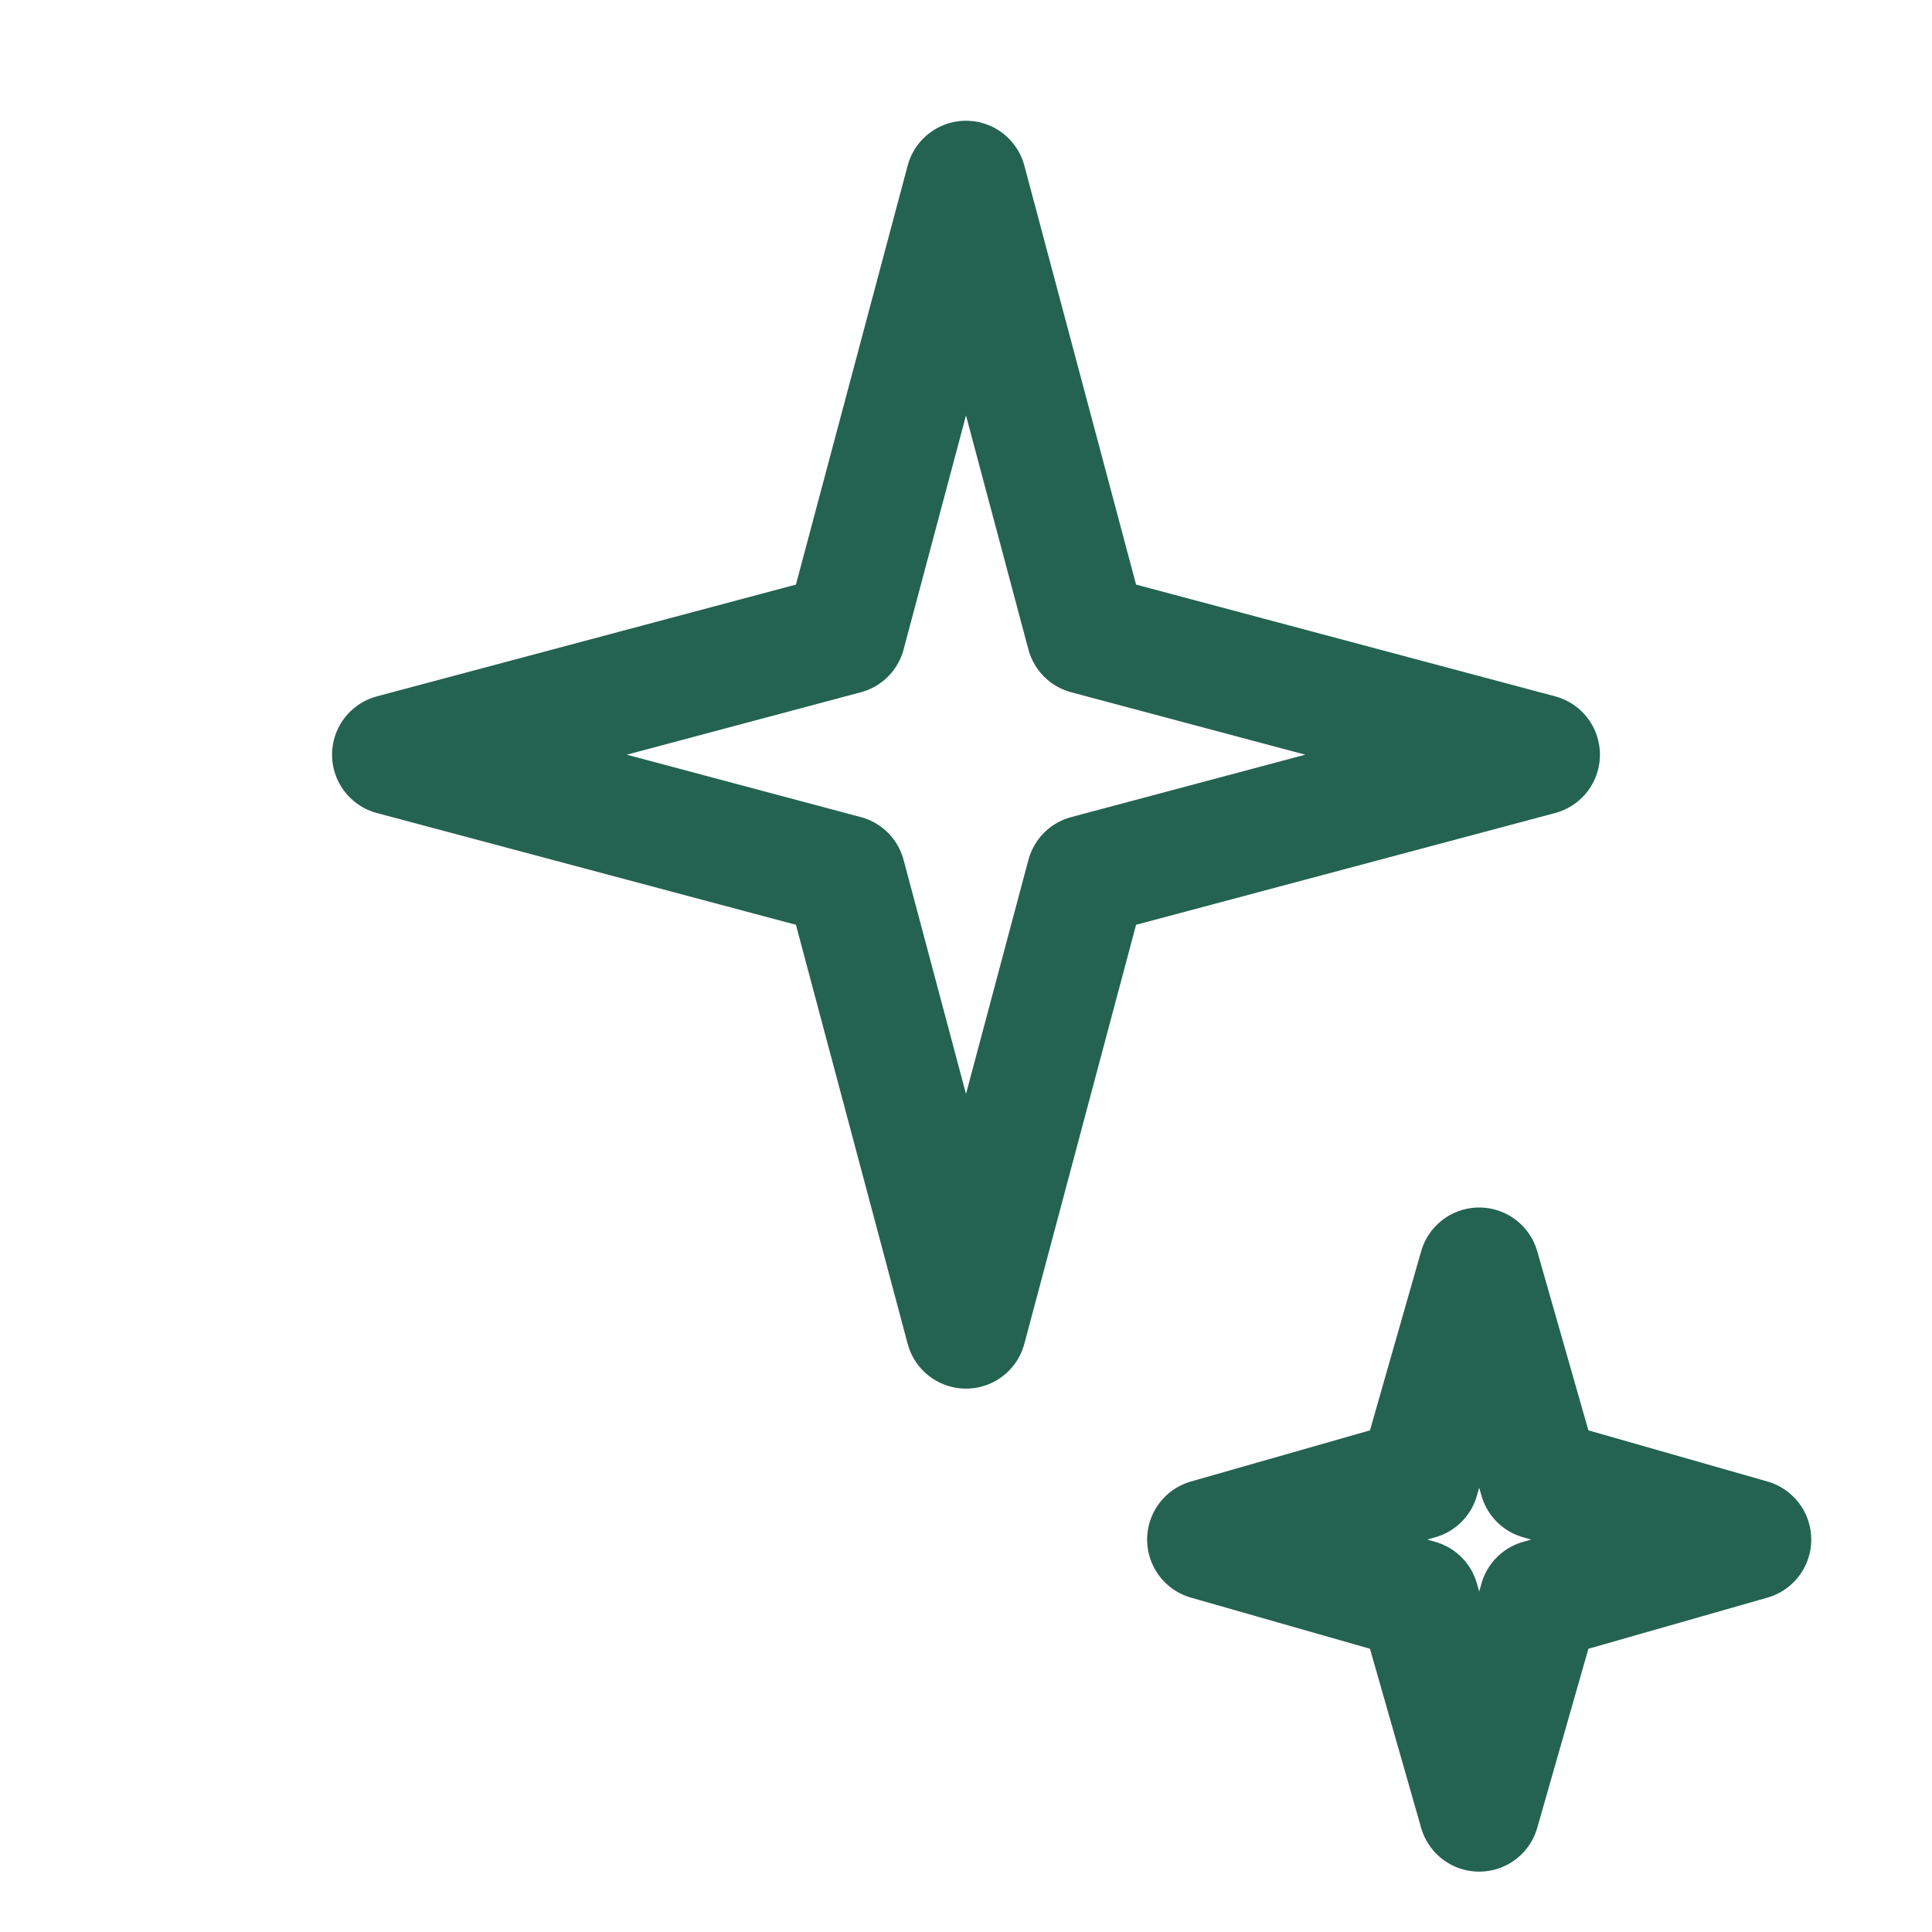
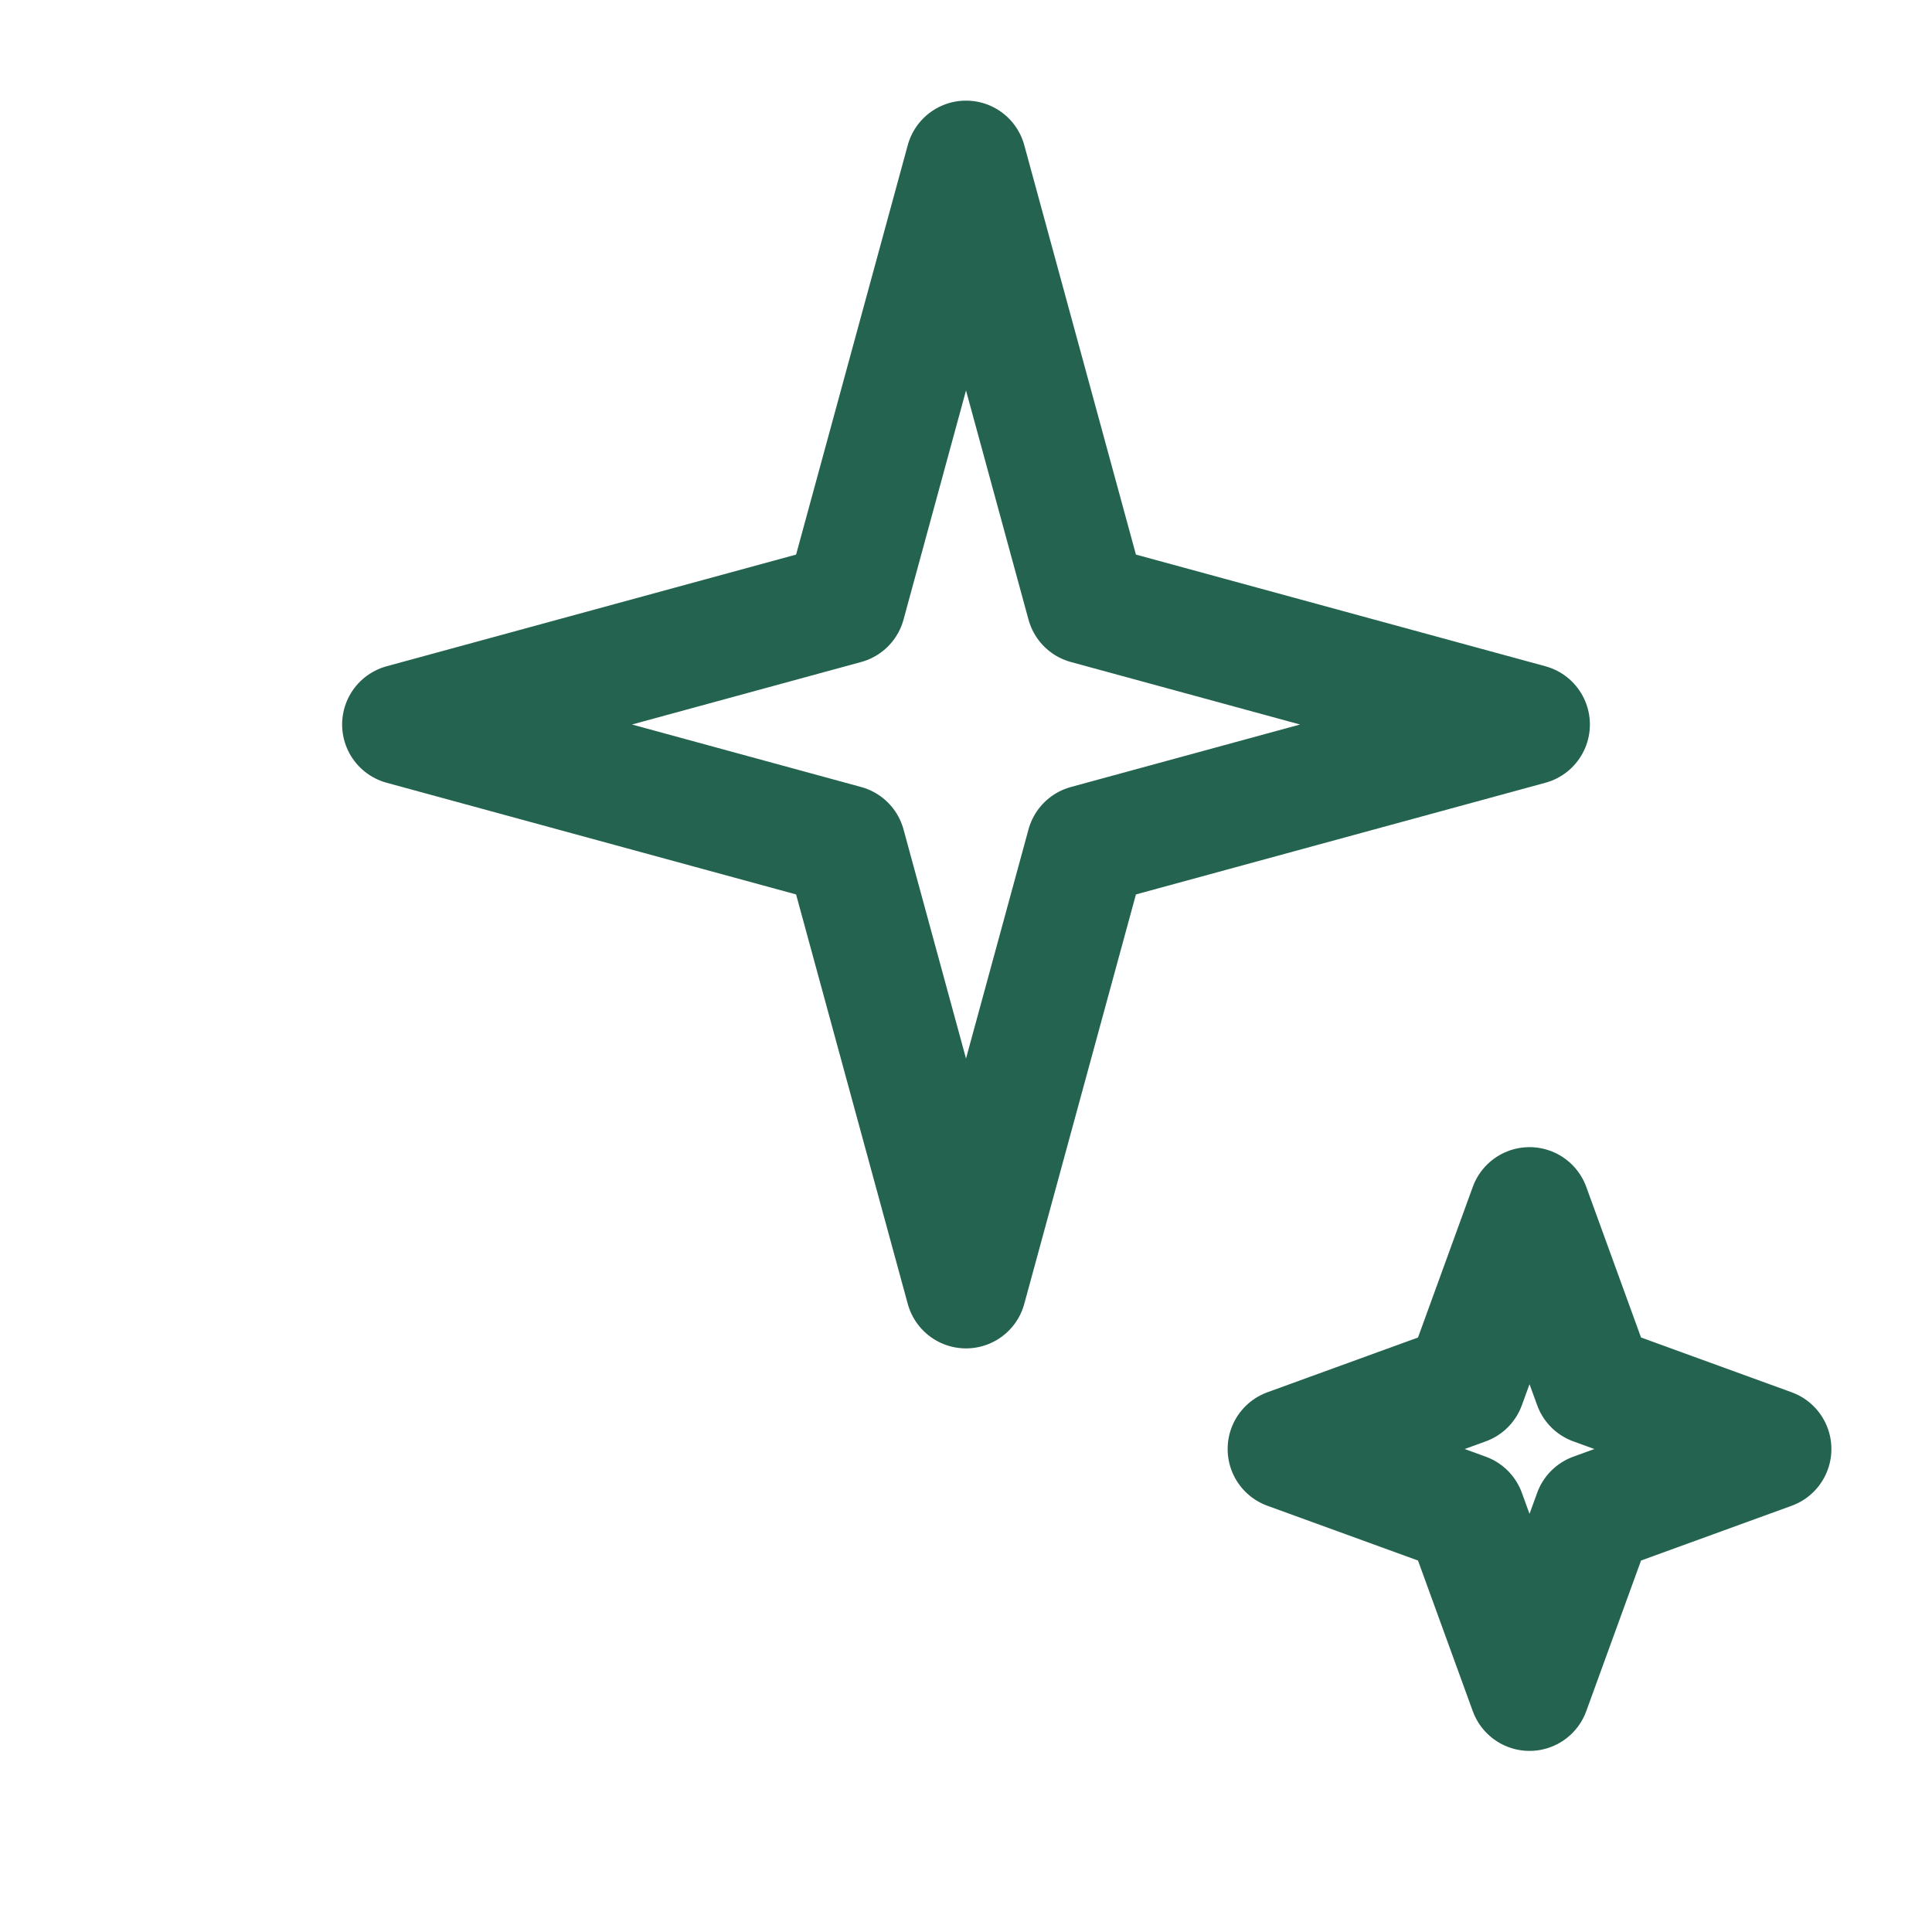
- <svg xmlns="http://www.w3.org/2000/svg" viewBox="0 0 64 64" fill="none" stroke="#24634f" stroke-width="4" stroke-linecap="round" stroke-linejoin="round">
-   <path d="m32 6 4 15 15 4-15 4-4 15-4-15-15-4 15-4zM49 42l2 7 7 2-7 2-2 7-2-7-7-2 7-2z" />
+ <svg xmlns="http://www.w3.org/2000/svg" viewBox="0 0 64 64" fill="none" stroke="#24634f" stroke-width="1.5" stroke-linecap="round" stroke-linejoin="round">
+   <g transform="scale(2.6667)">
+     <path d="m12 2 1.5 5.5L19 9l-5.5 1.5L12 16l-1.5-5.5L5 9l5.5-1.5L12 2Z" />
+     <path d="m19 15 .8 2.2L22 18l-2.2.8L19 21l-.8-2.2L16 18l2.2-.8L19 15Z" />
+   </g>
</svg>
